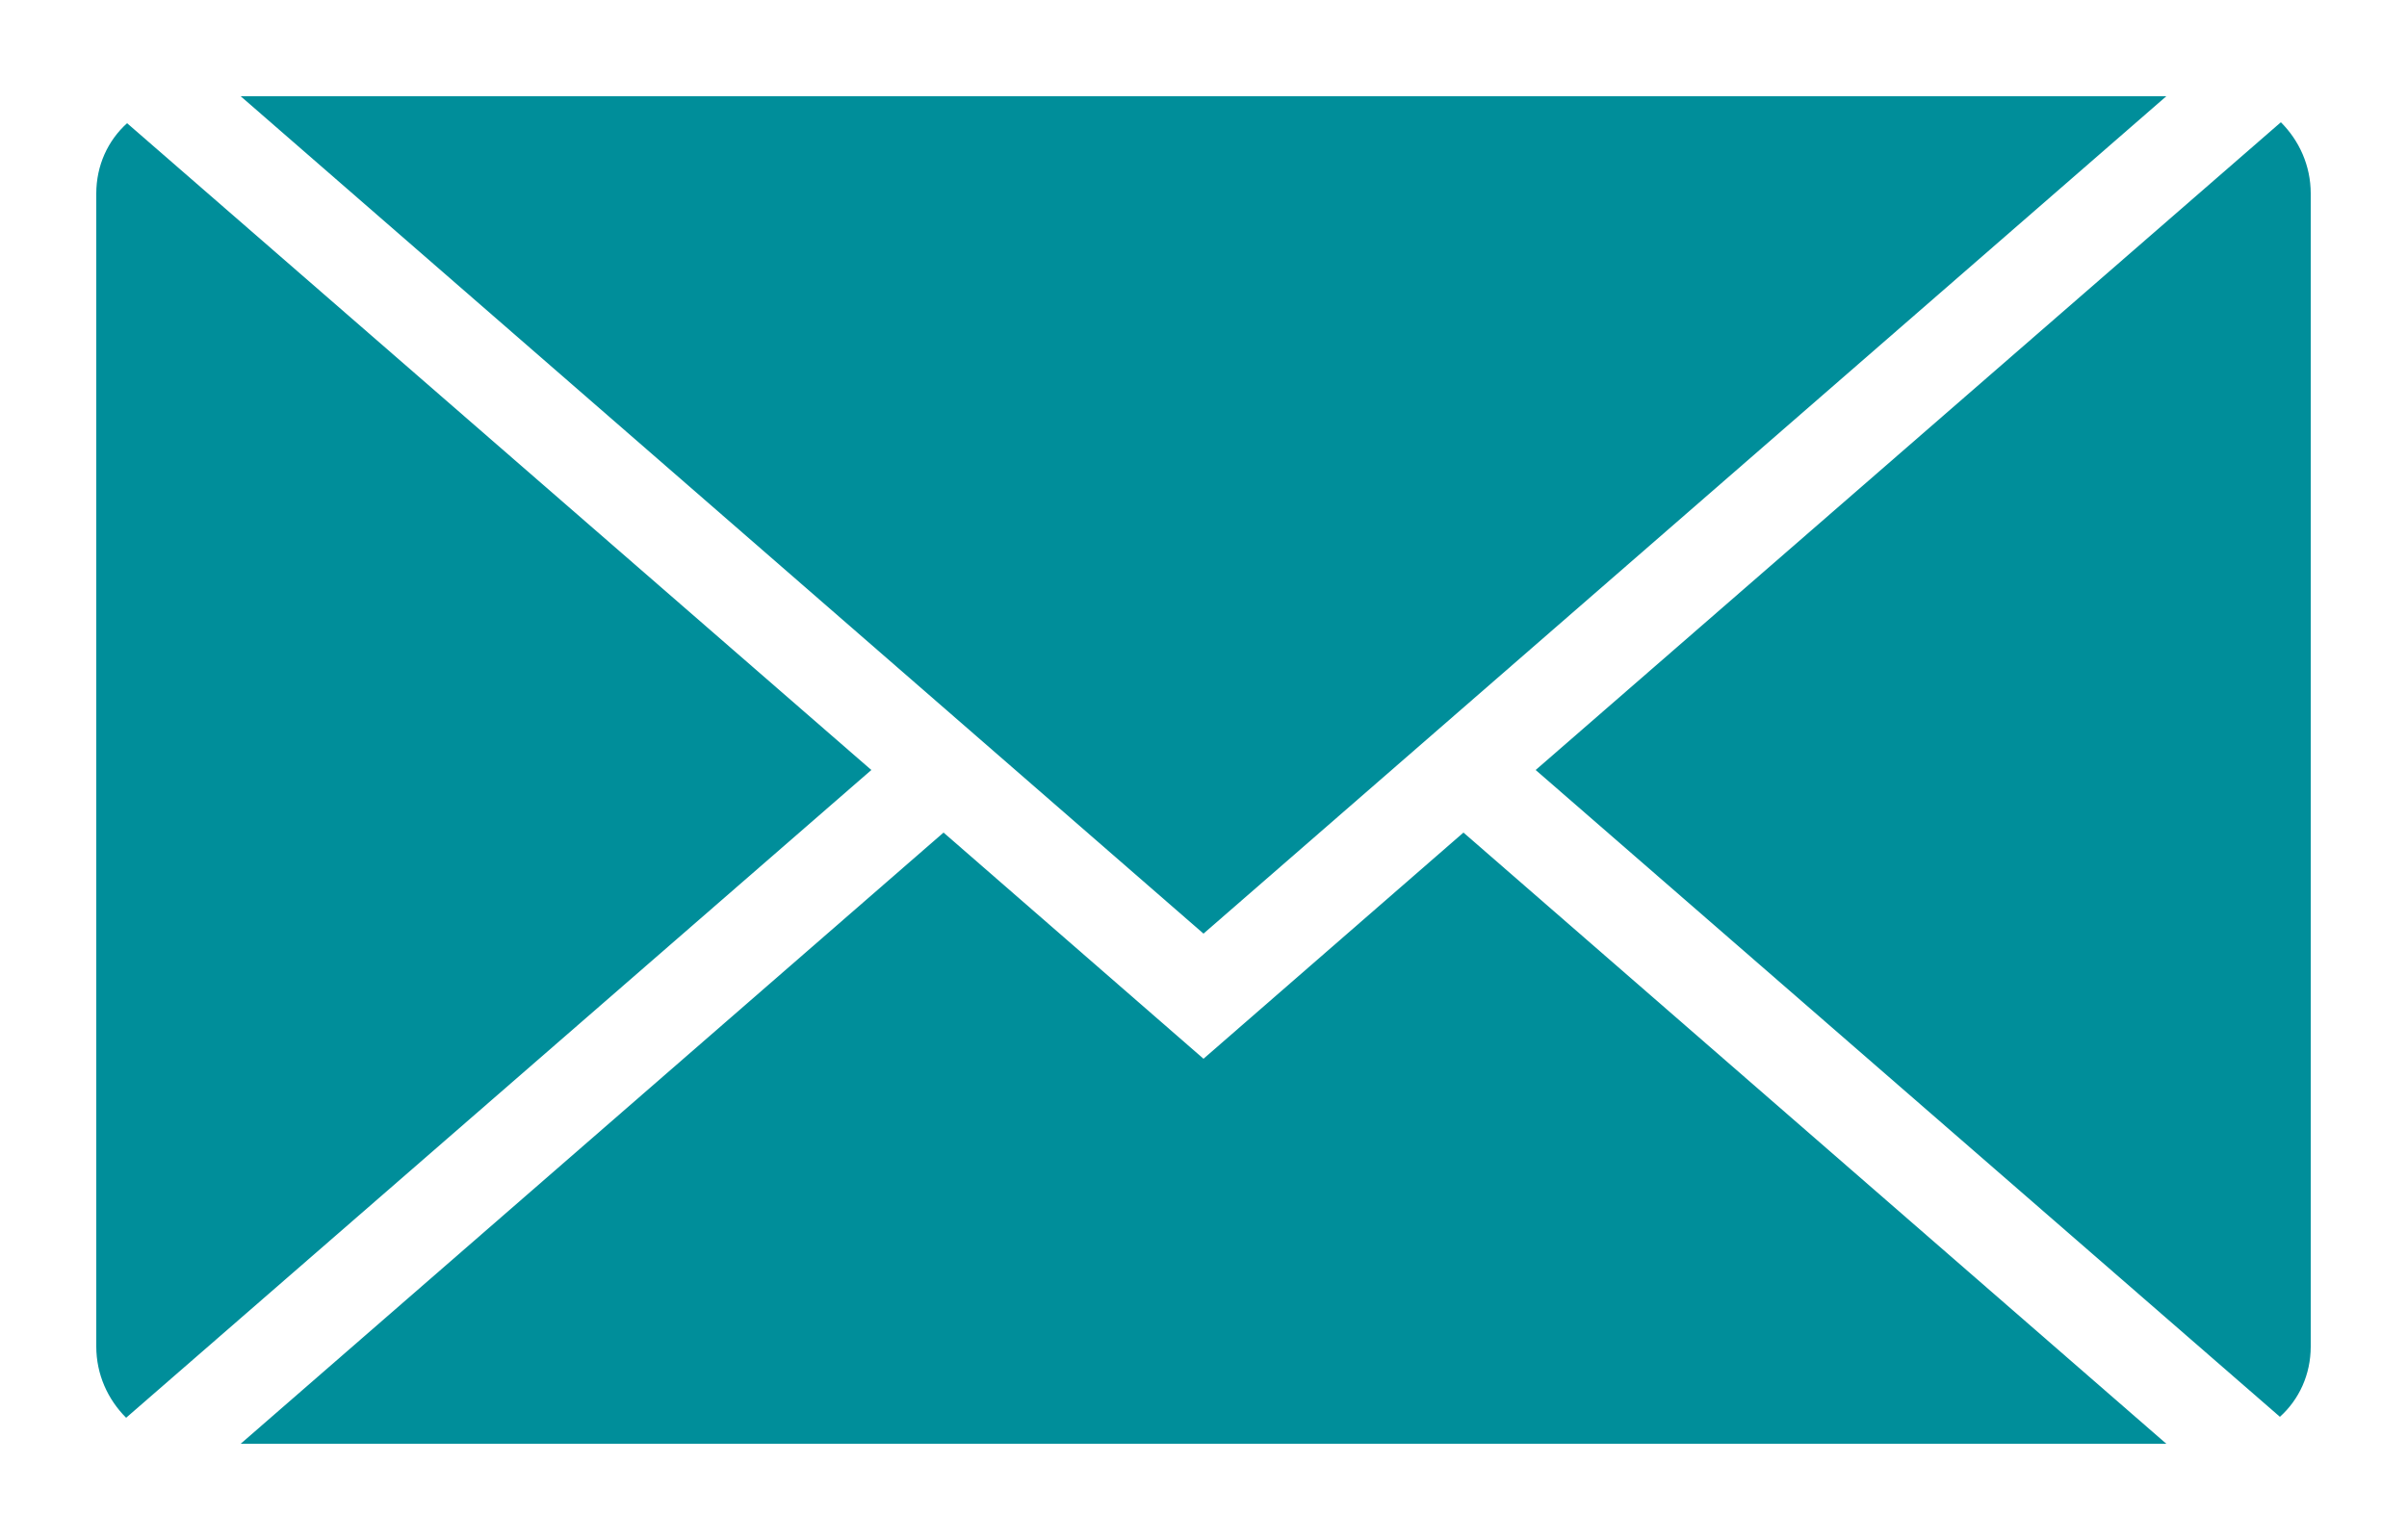
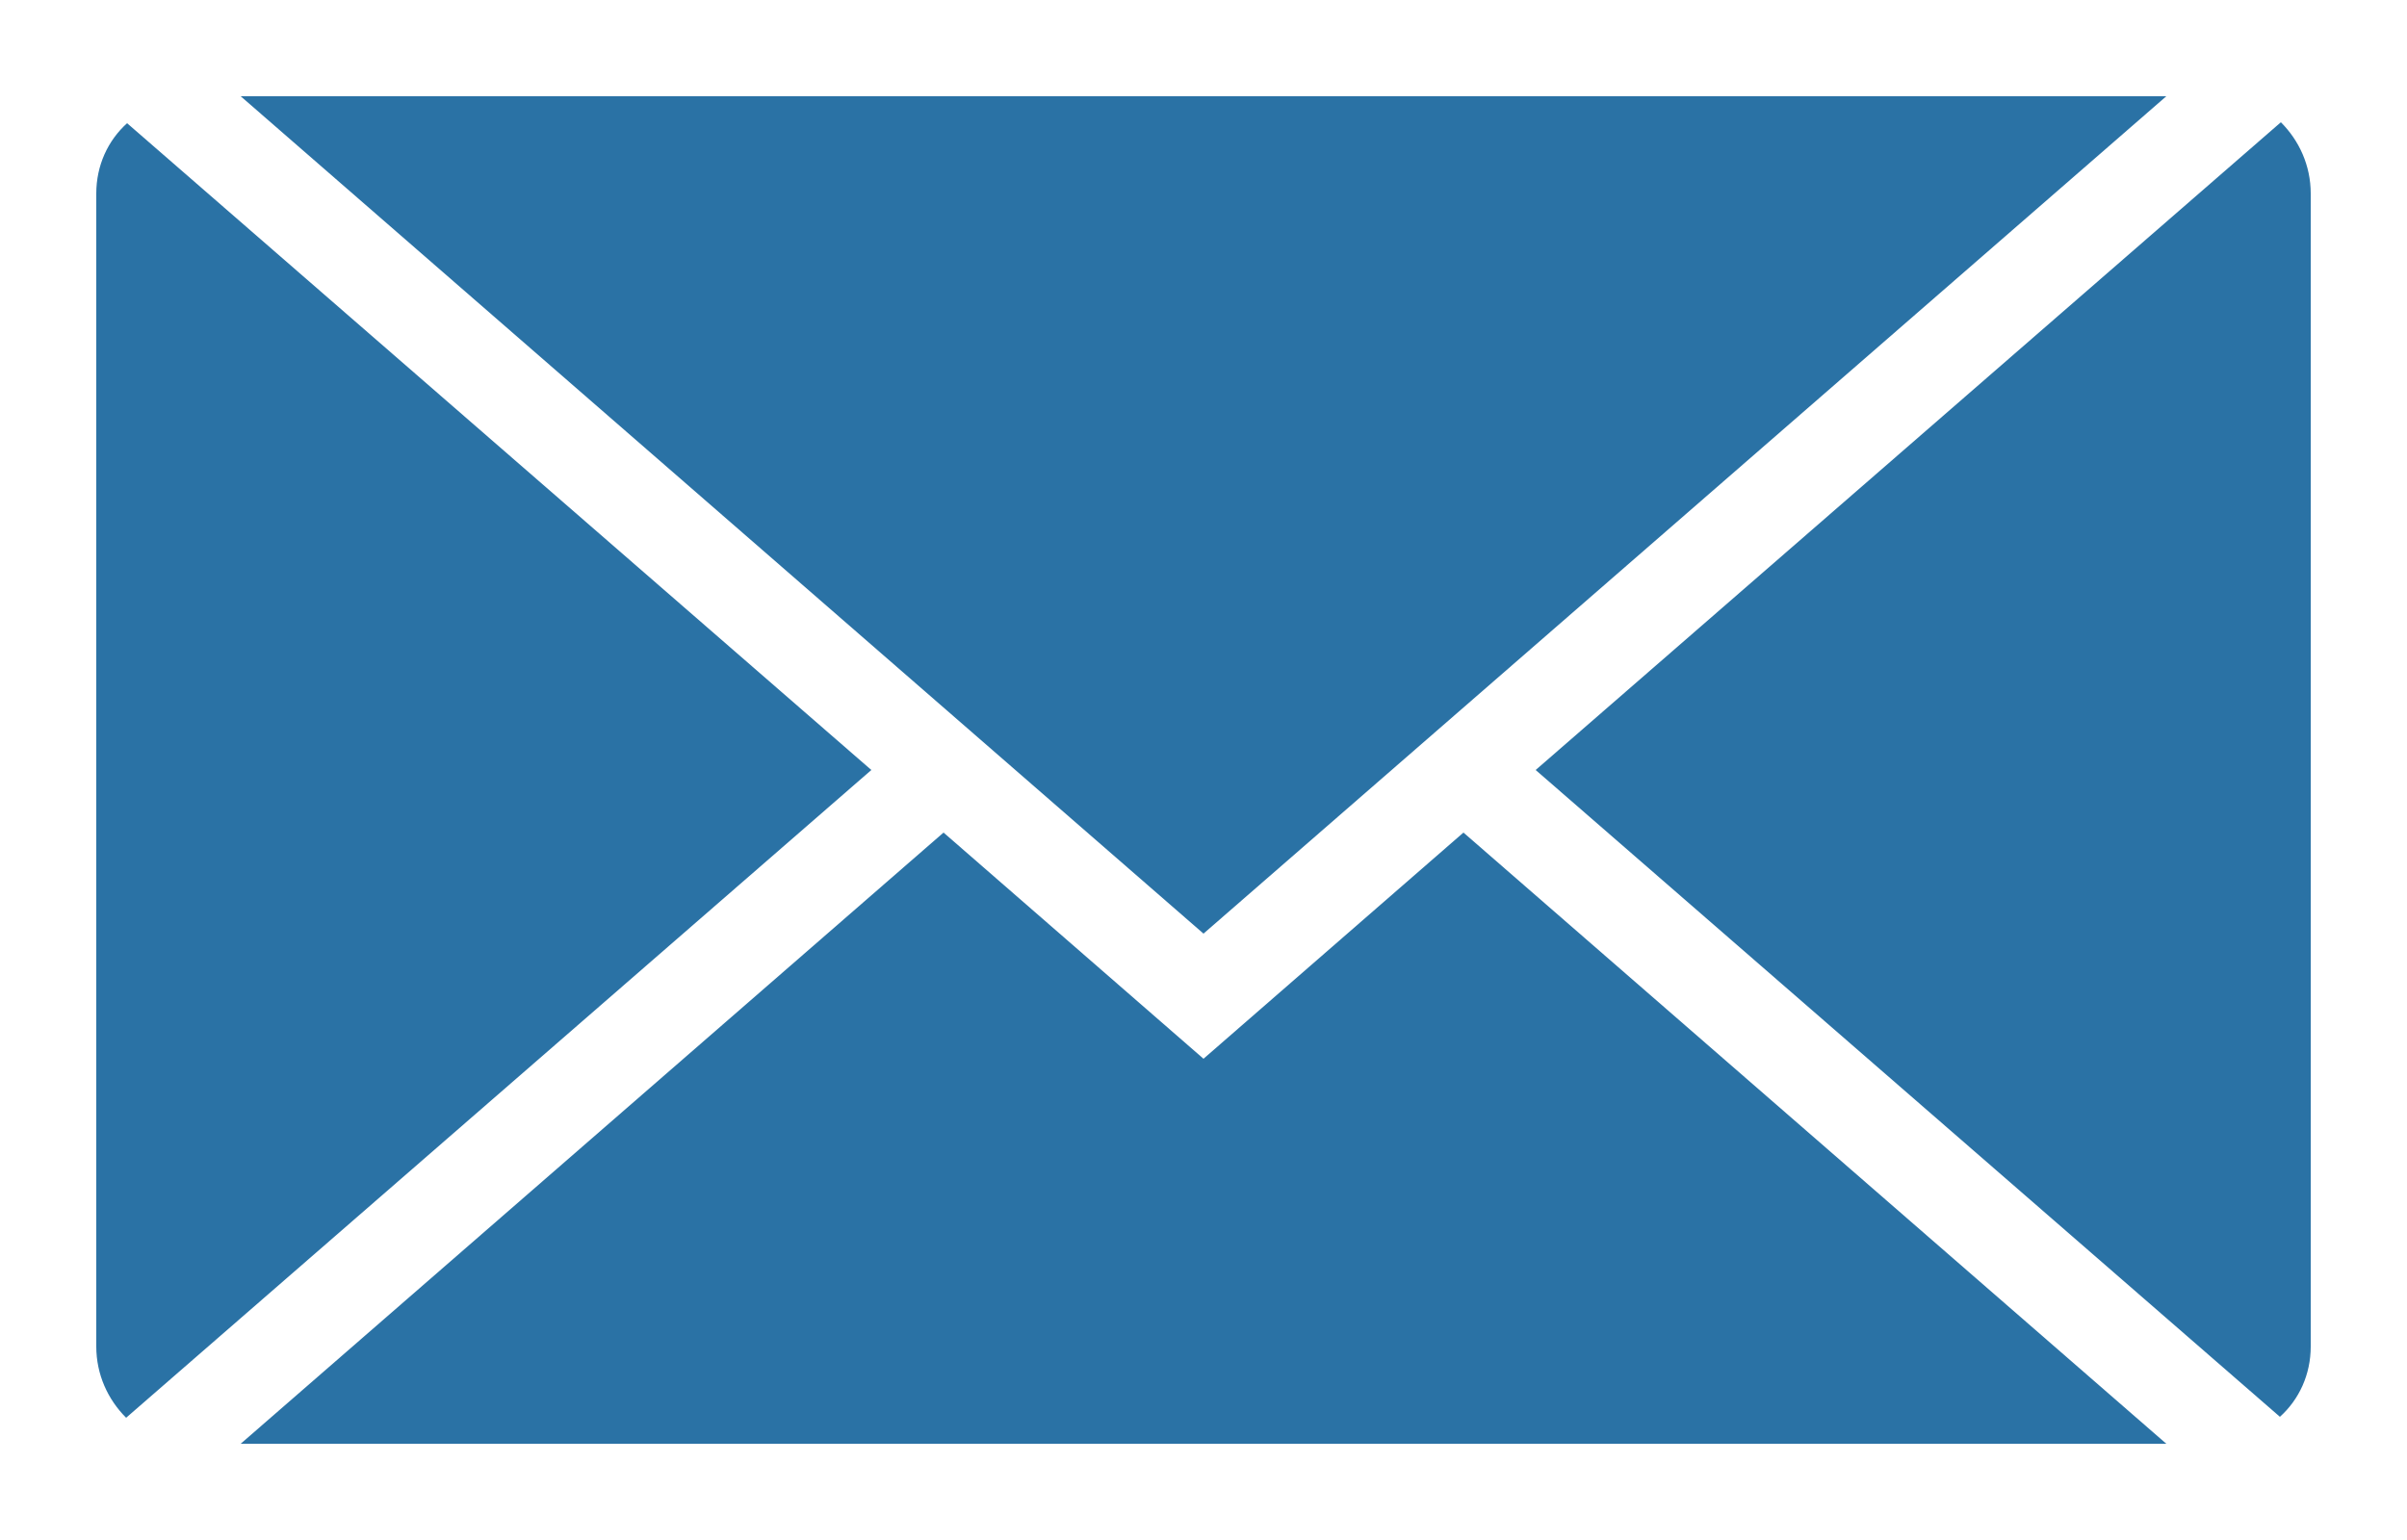
<svg xmlns="http://www.w3.org/2000/svg" viewBox="-1 -1 25 16" width="25" height="16" style="enable-background:new 0 0 23 14;">
  <defs>
    <style type="text/css">
- 	.st0{fill: #008e9a;}
+ 	.st0{fill: #2A72A5;}
</style>
  </defs>
  <path class="st0" d="M21.5,0l-10,8.7L1.5,0H21.5z M0.31,13.73C0.12,13.54,0,13.28,0,12.99V1.01  c0-0.29,0.12-0.55,0.32-0.73L8.05,7L0.31,13.73z M1.5,14l7.3-6.35L11.5,10l2.7-2.35L21.5,14H1.5z M23,12.99  c0,0.29-0.12,0.55-0.32,0.73L14.95,7l7.74-6.73C22.88,0.46,23,0.72,23,1.01V12.99z" transform="matrix(1, 0, 0, 1, 0, 0)" />
</svg>
